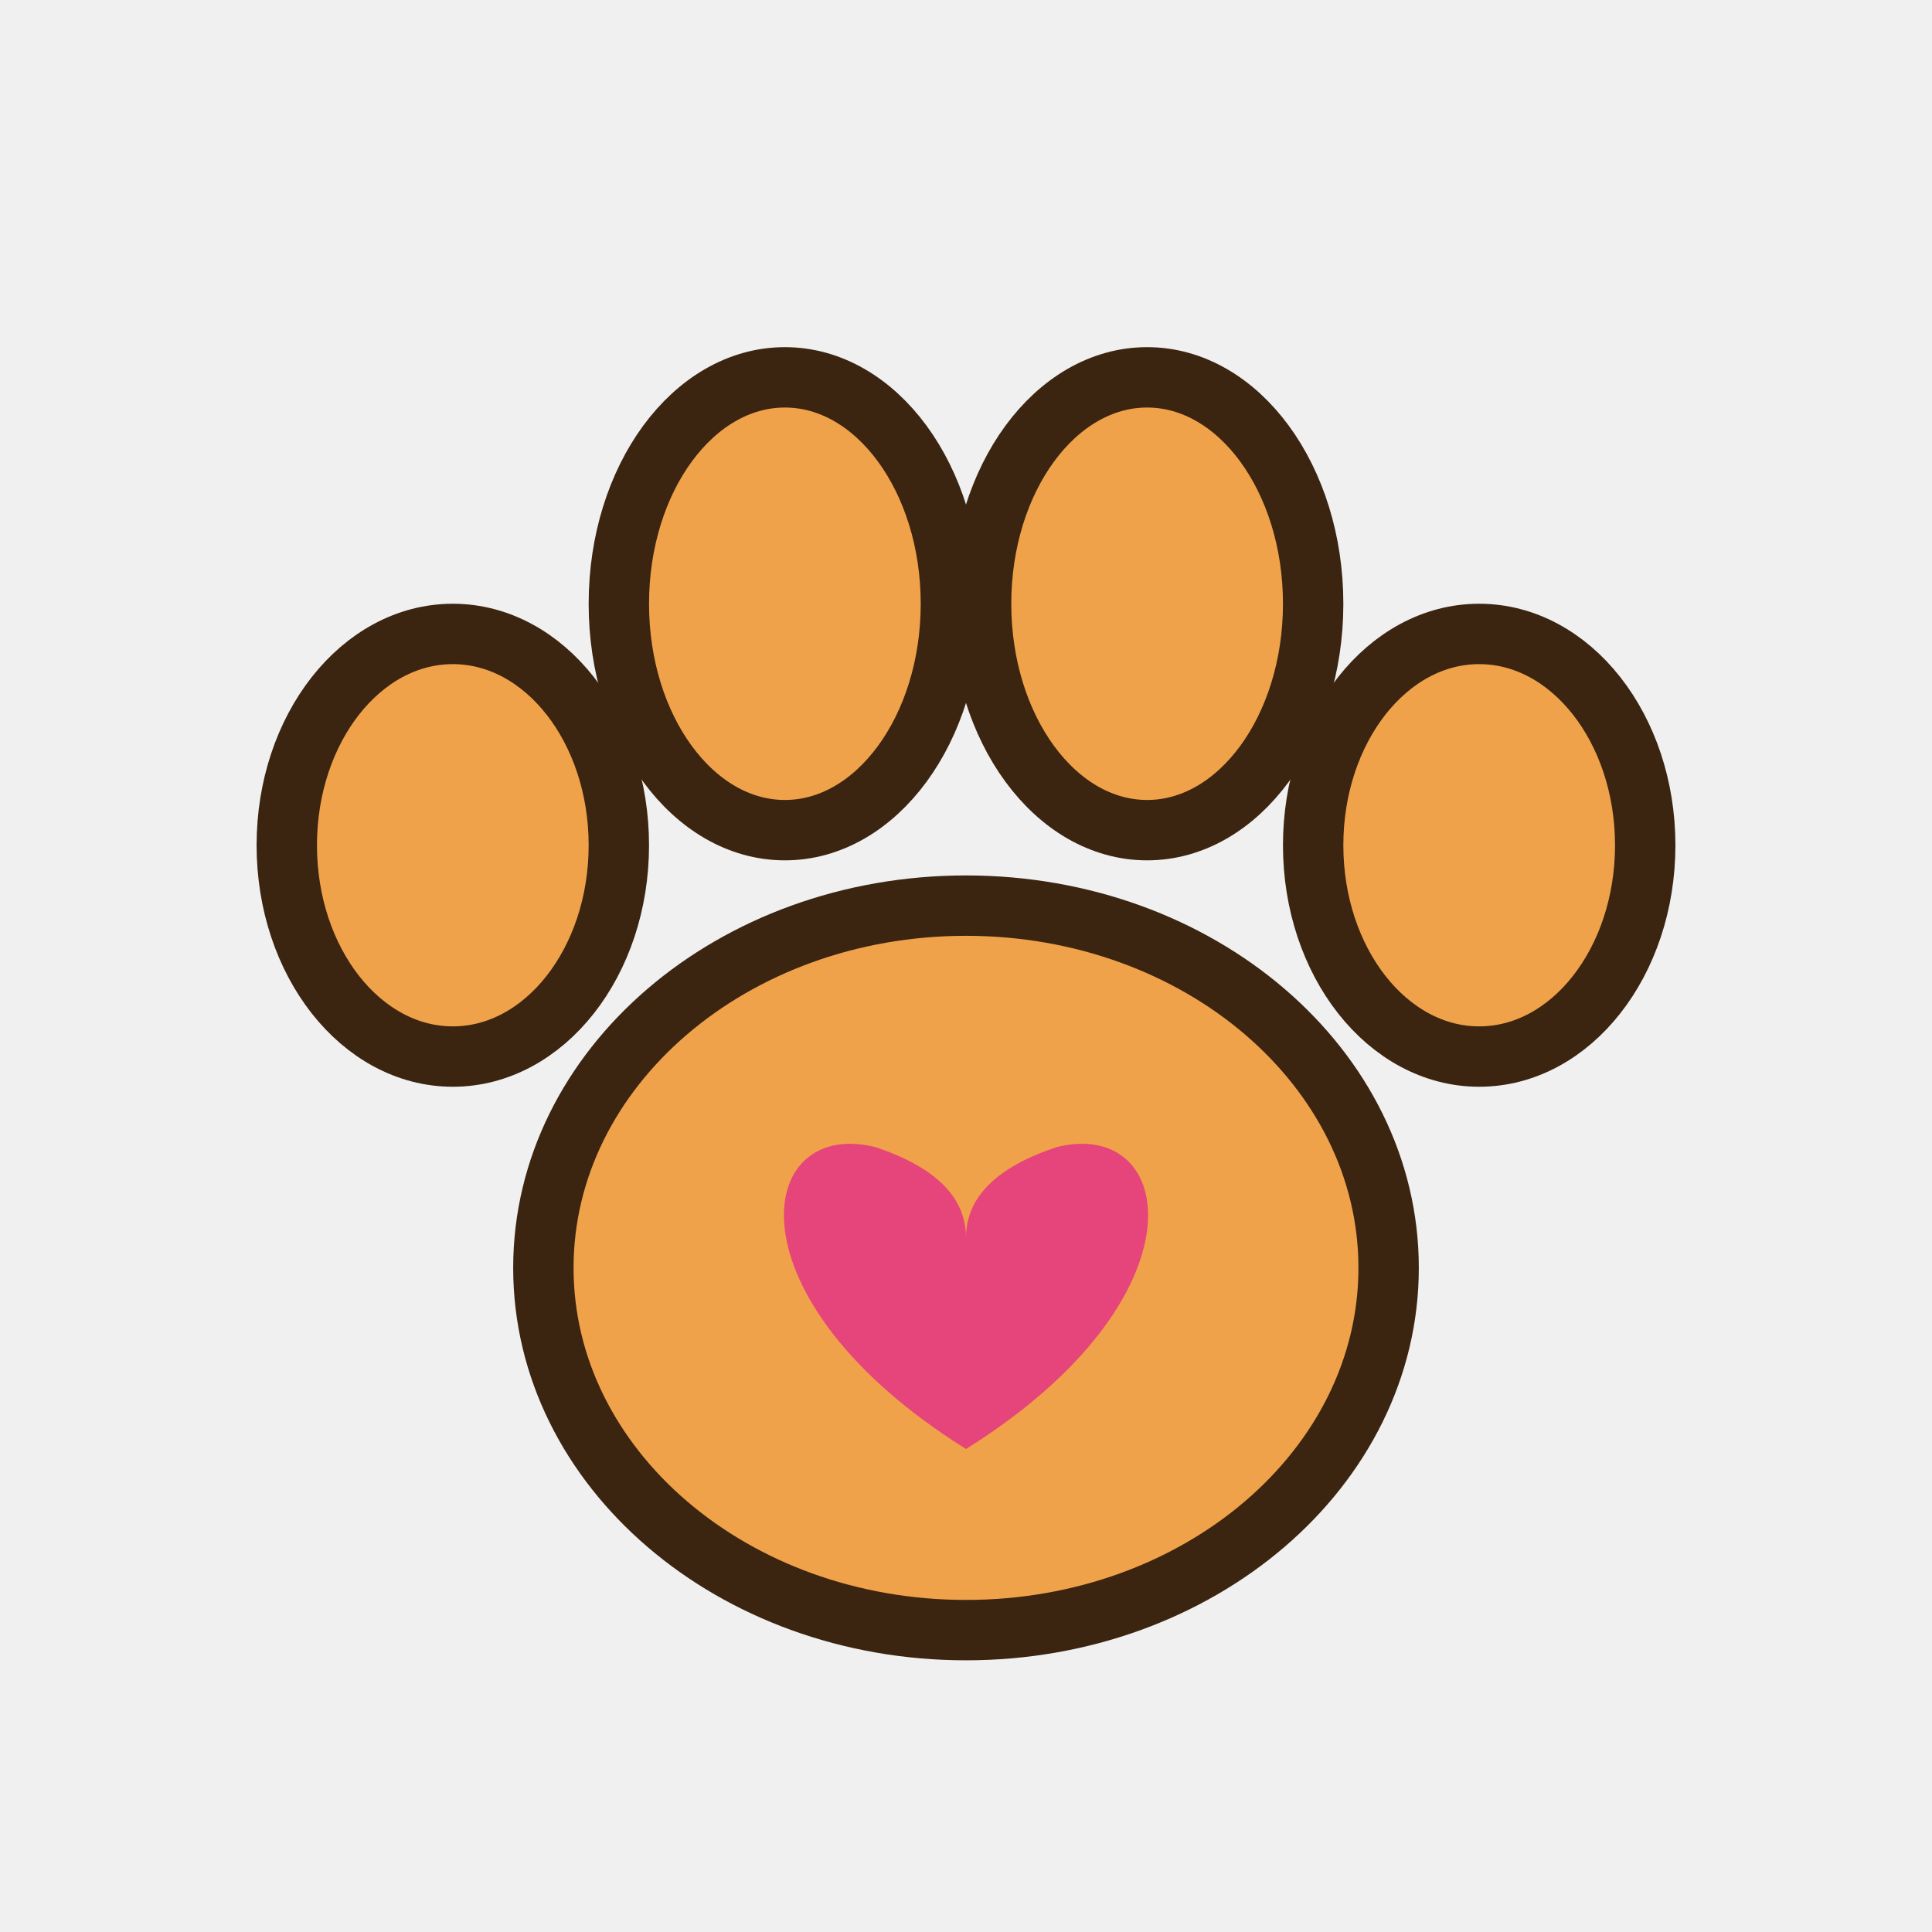
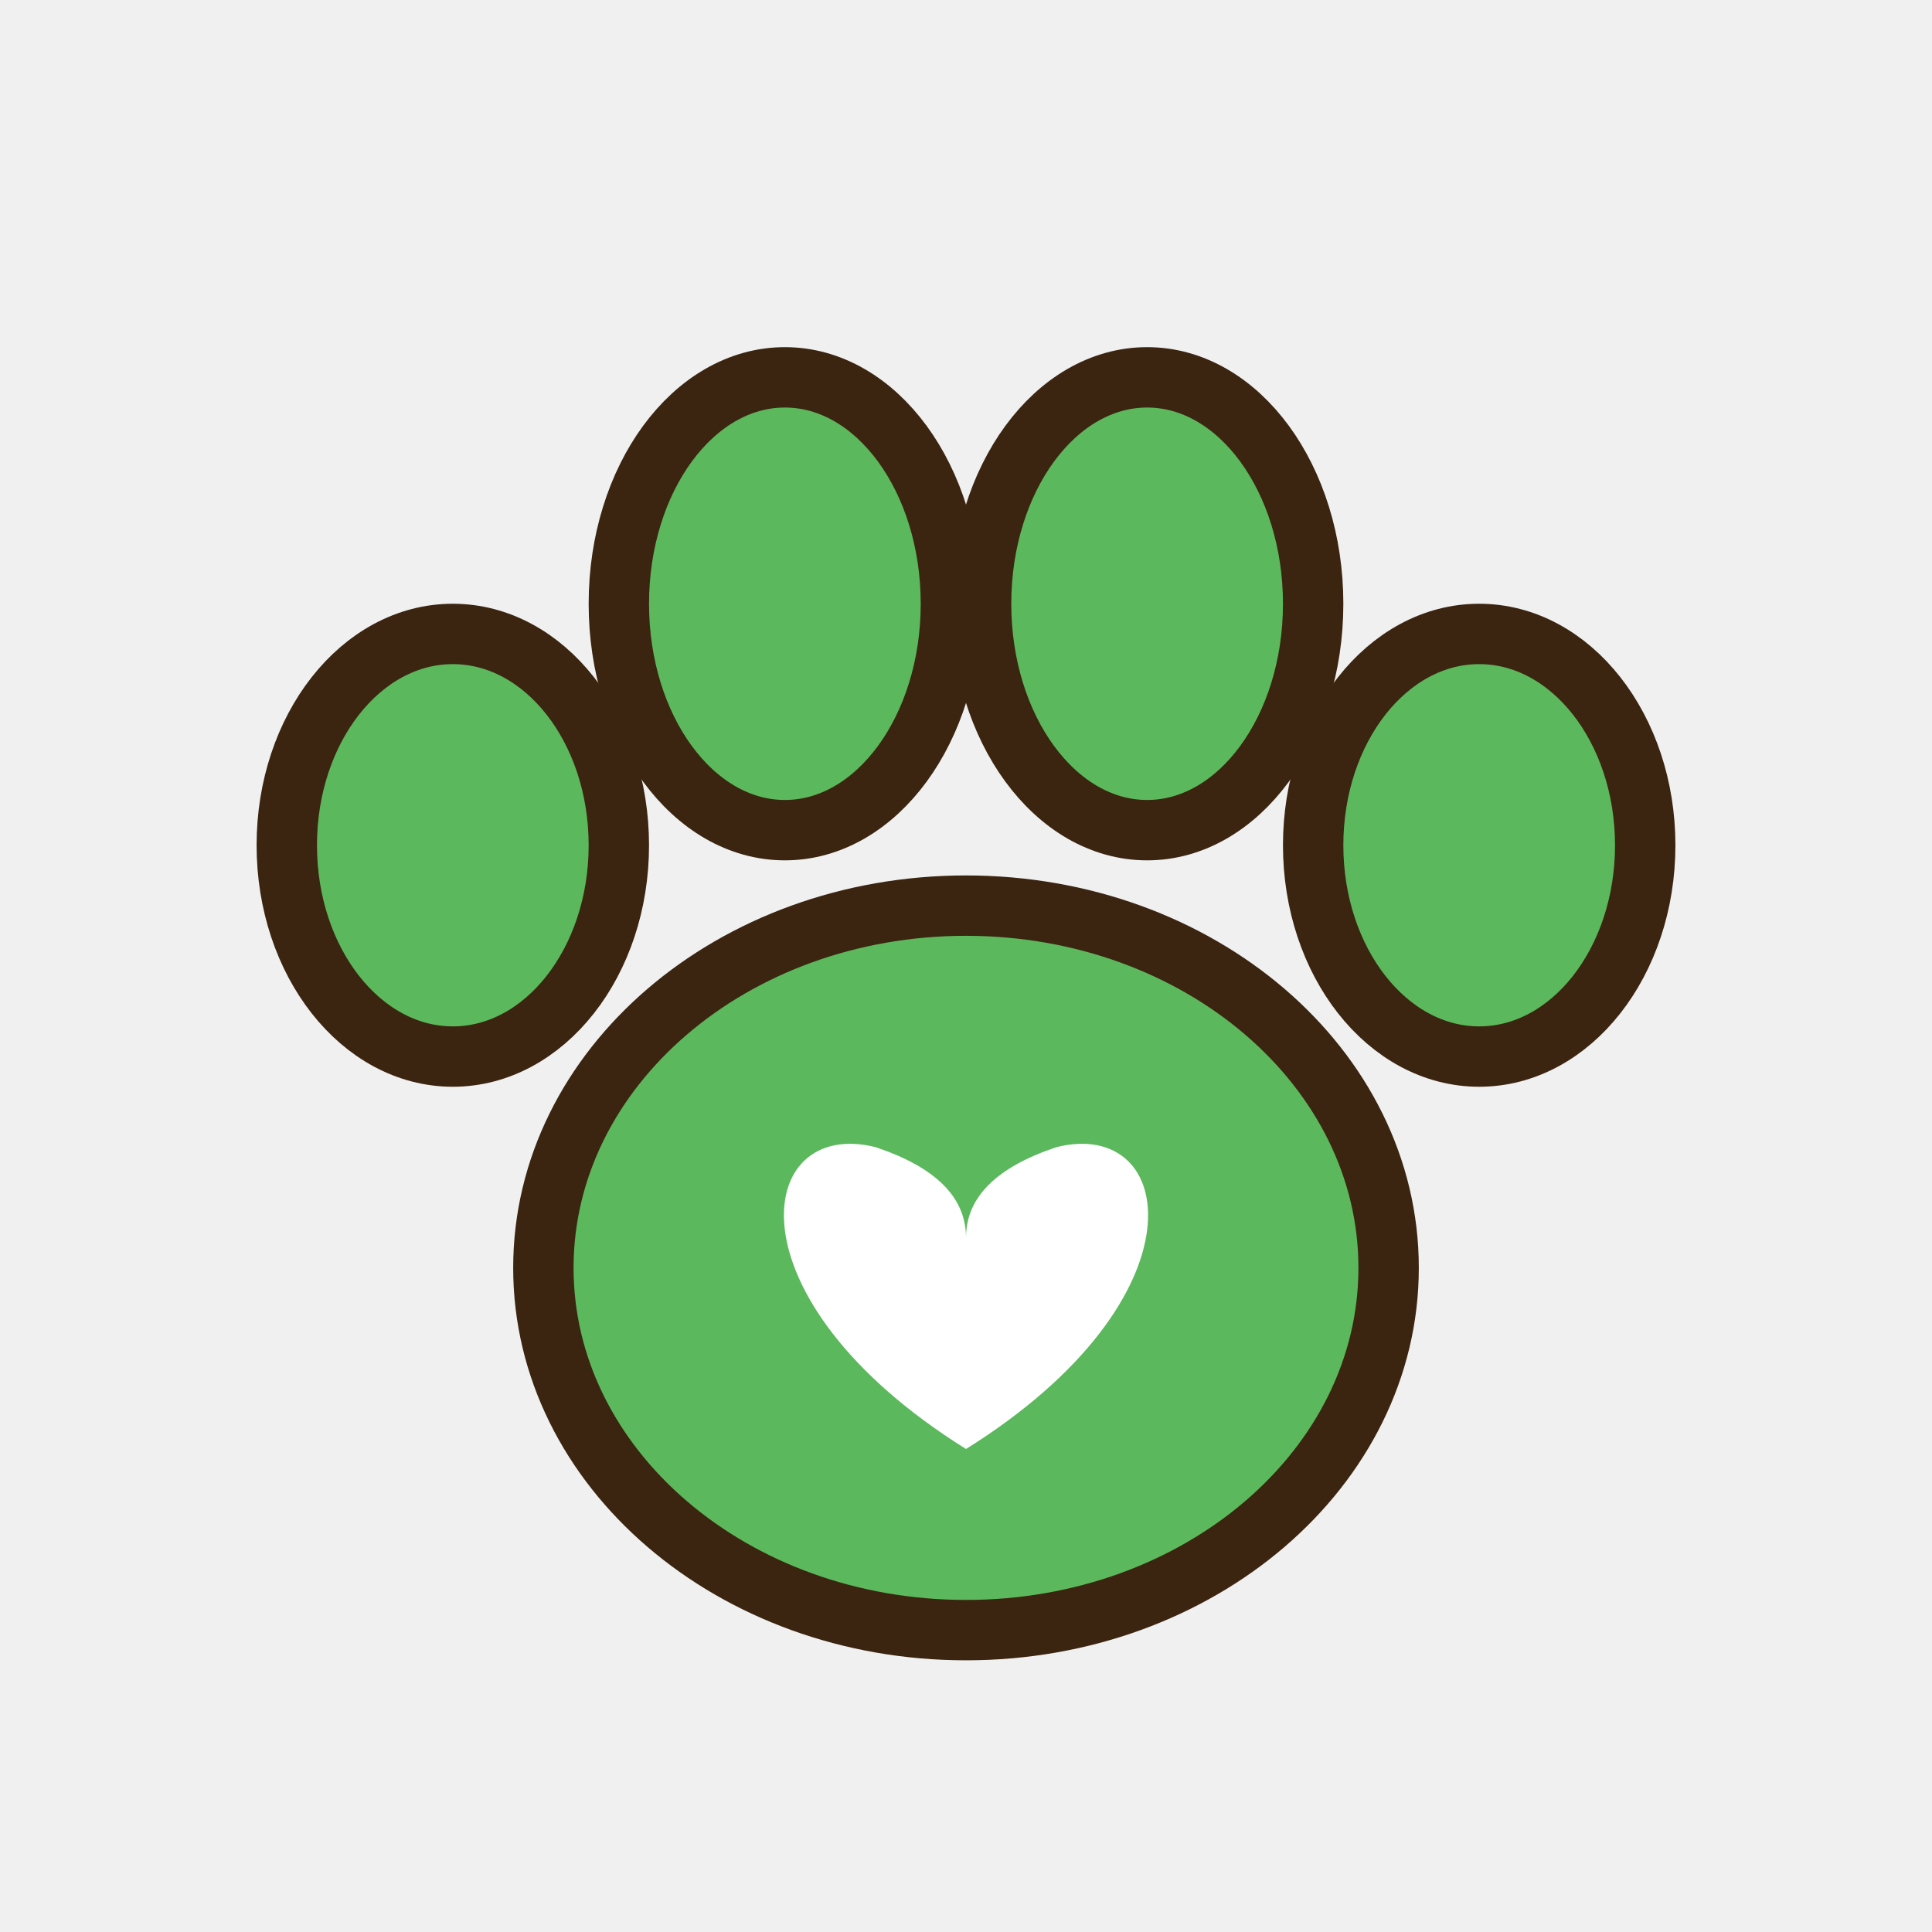
<svg xmlns="http://www.w3.org/2000/svg" viewBox="0 0 64 64" width="256" height="256">
-   <ellipse cx="32" cy="42" rx="14" ry="12" fill="#f0a24a" stroke="#3b2410" stroke-width="2" stroke-linejoin="round" stroke-linecap="round" />
-   <ellipse cx="15" cy="28" rx="5.5" ry="7" fill="#f0a24a" stroke="#3b2410" stroke-width="2" stroke-linejoin="round" stroke-linecap="round" />
-   <ellipse cx="26" cy="20" rx="5.5" ry="7.5" fill="#f0a24a" stroke="#3b2410" stroke-width="2" stroke-linejoin="round" stroke-linecap="round" />
-   <ellipse cx="38" cy="20" rx="5.5" ry="7.5" fill="#f0a24a" stroke="#3b2410" stroke-width="2" stroke-linejoin="round" stroke-linecap="round" />
-   <ellipse cx="49" cy="28" rx="5.5" ry="7" fill="#f0a24a" stroke="#3b2410" stroke-width="2" stroke-linejoin="round" stroke-linecap="round" />
-   <path d="M32 48 c-8 -5 -7 -11 -3 -10 q3 1 3 3 q0 -2 3 -3 c4 -1 5 5 -3 10z" fill="#e5457a" />
+   <ellipse cx="32" cy="42" rx="14" ry="12" fill="#5cb85c" stroke="#3b2410" stroke-width="2" stroke-linejoin="round" stroke-linecap="round" />
+   <ellipse cx="15" cy="28" rx="5.5" ry="7" fill="#5cb85c" stroke="#3b2410" stroke-width="2" stroke-linejoin="round" stroke-linecap="round" />
+   <ellipse cx="26" cy="20" rx="5.5" ry="7.5" fill="#5cb85c" stroke="#3b2410" stroke-width="2" stroke-linejoin="round" stroke-linecap="round" />
+   <ellipse cx="38" cy="20" rx="5.5" ry="7.5" fill="#5cb85c" stroke="#3b2410" stroke-width="2" stroke-linejoin="round" stroke-linecap="round" />
+   <ellipse cx="49" cy="28" rx="5.5" ry="7" fill="#5cb85c" stroke="#3b2410" stroke-width="2" stroke-linejoin="round" stroke-linecap="round" />
+   <path d="M32 48 c-8 -5 -7 -11 -3 -10 q3 1 3 3 q0 -2 3 -3 c4 -1 5 5 -3 10z" fill="#fff" />
</svg>
